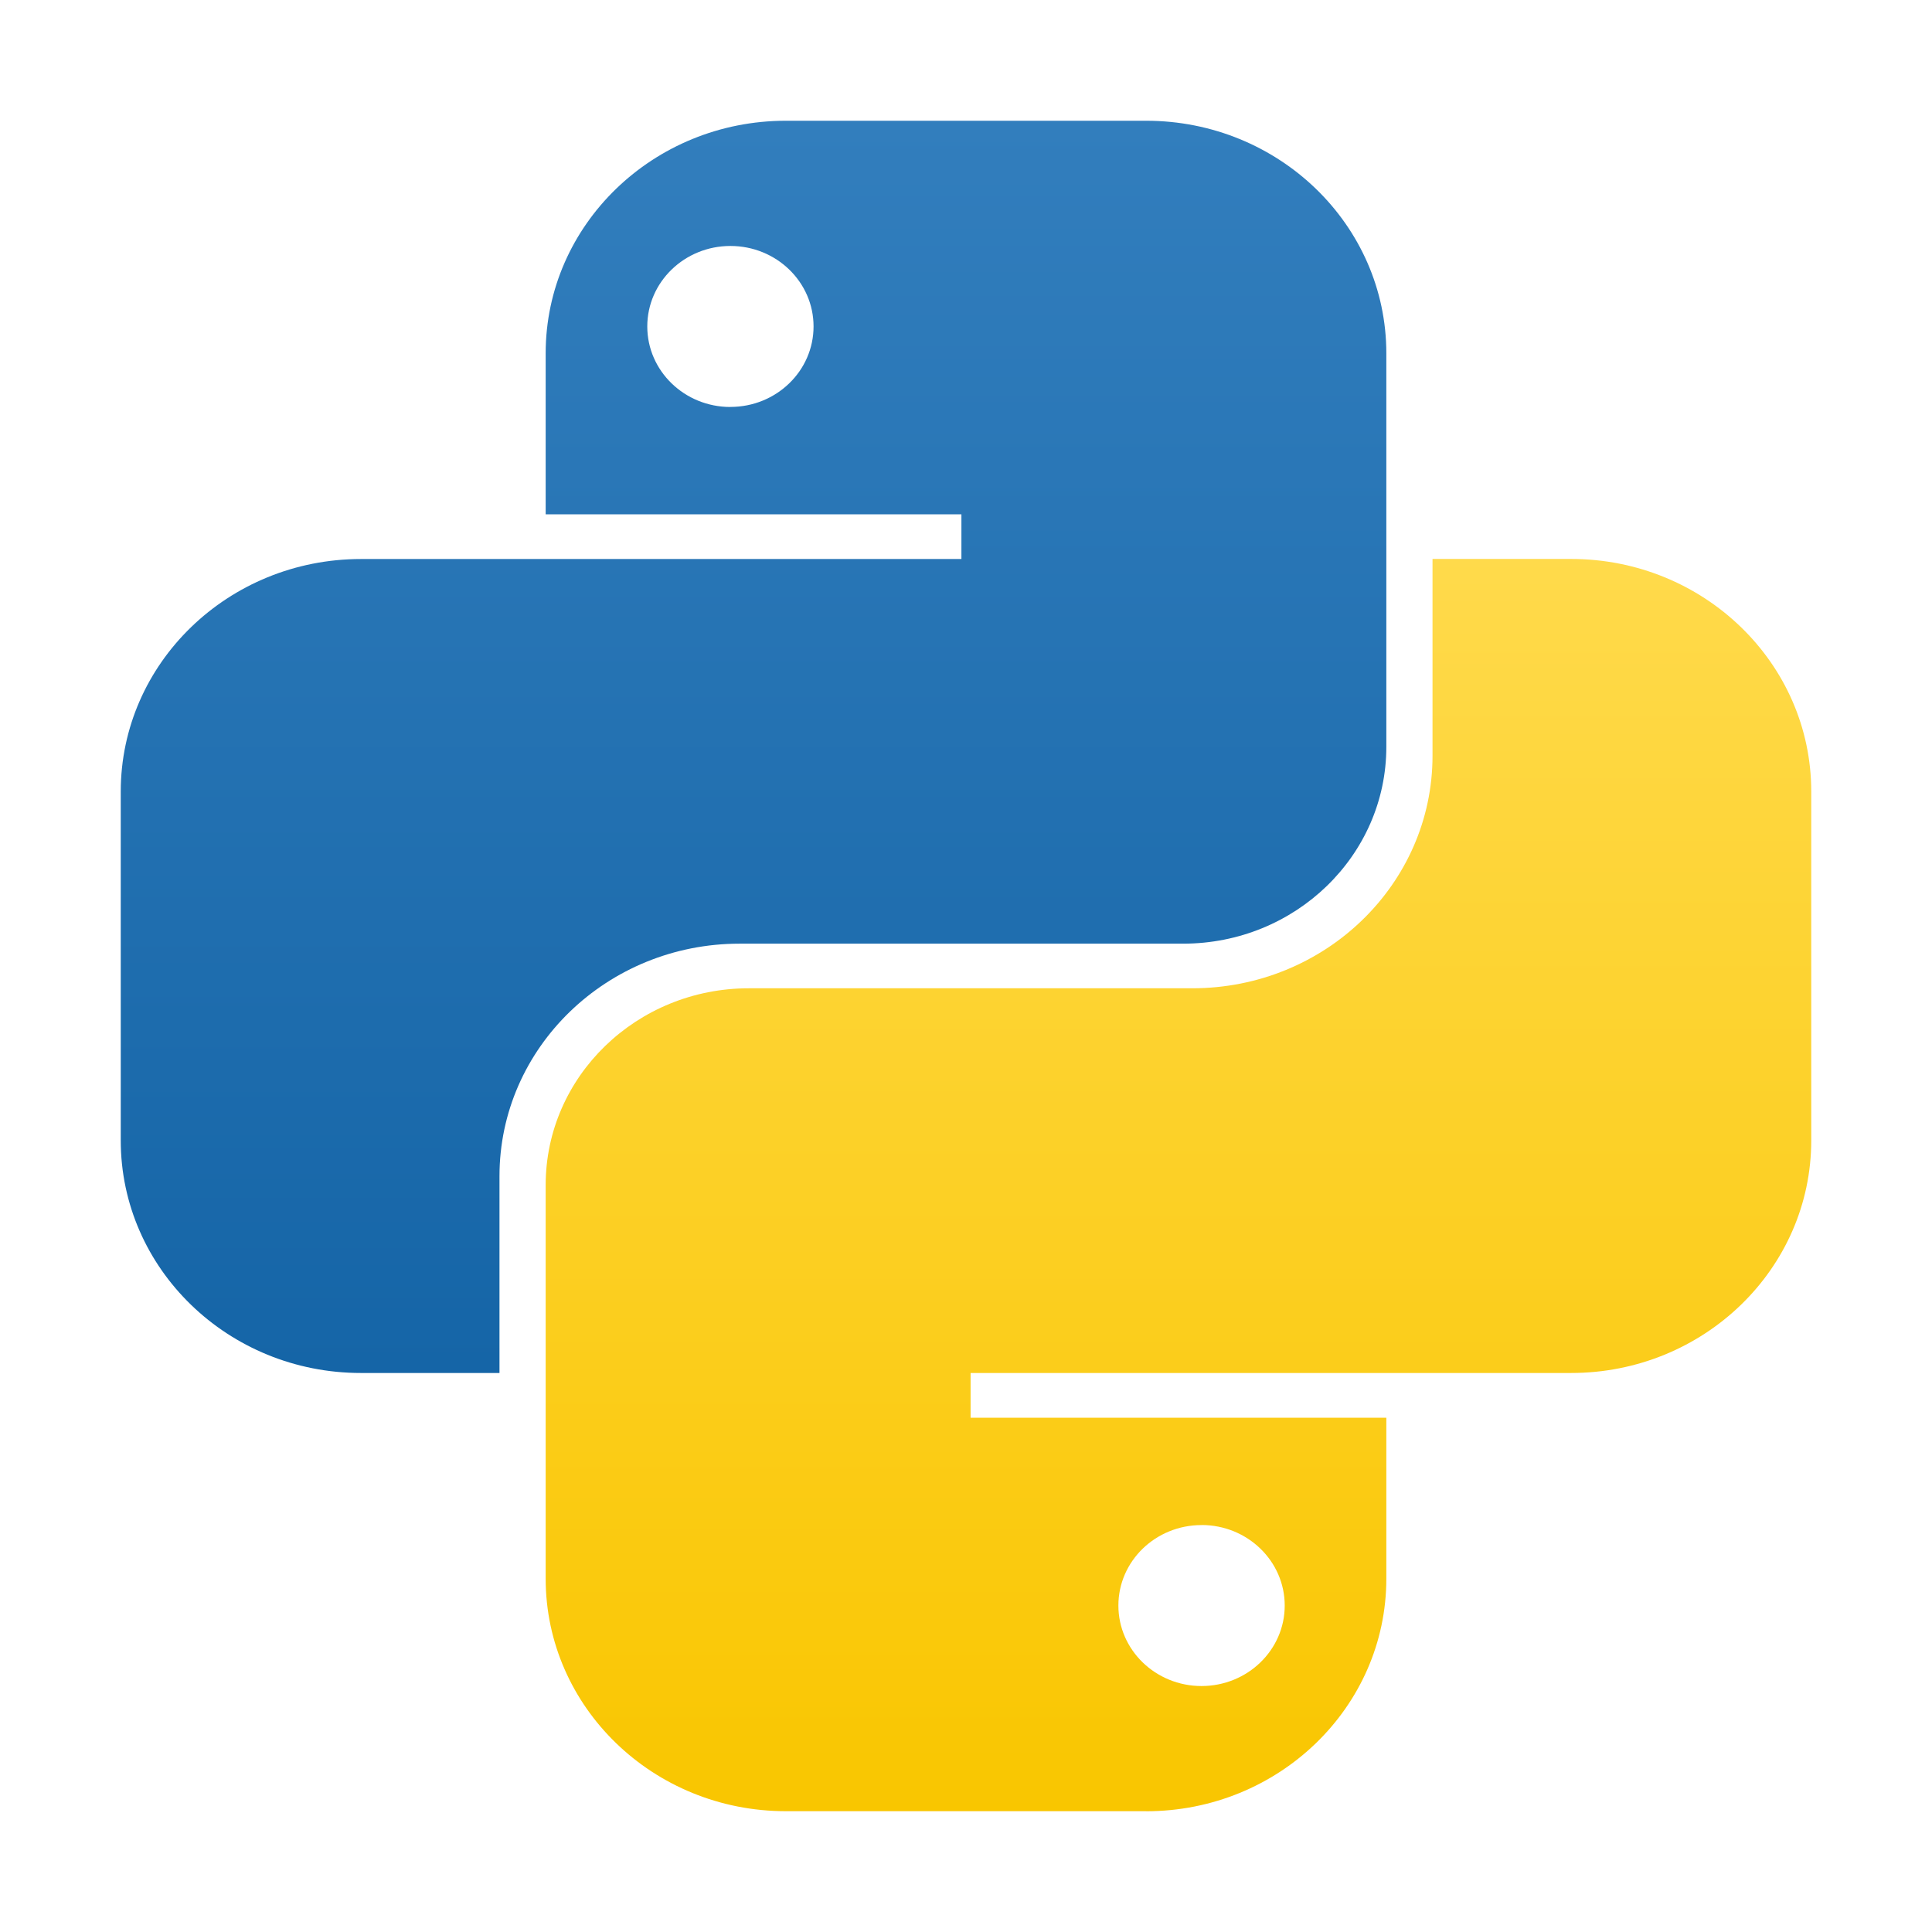
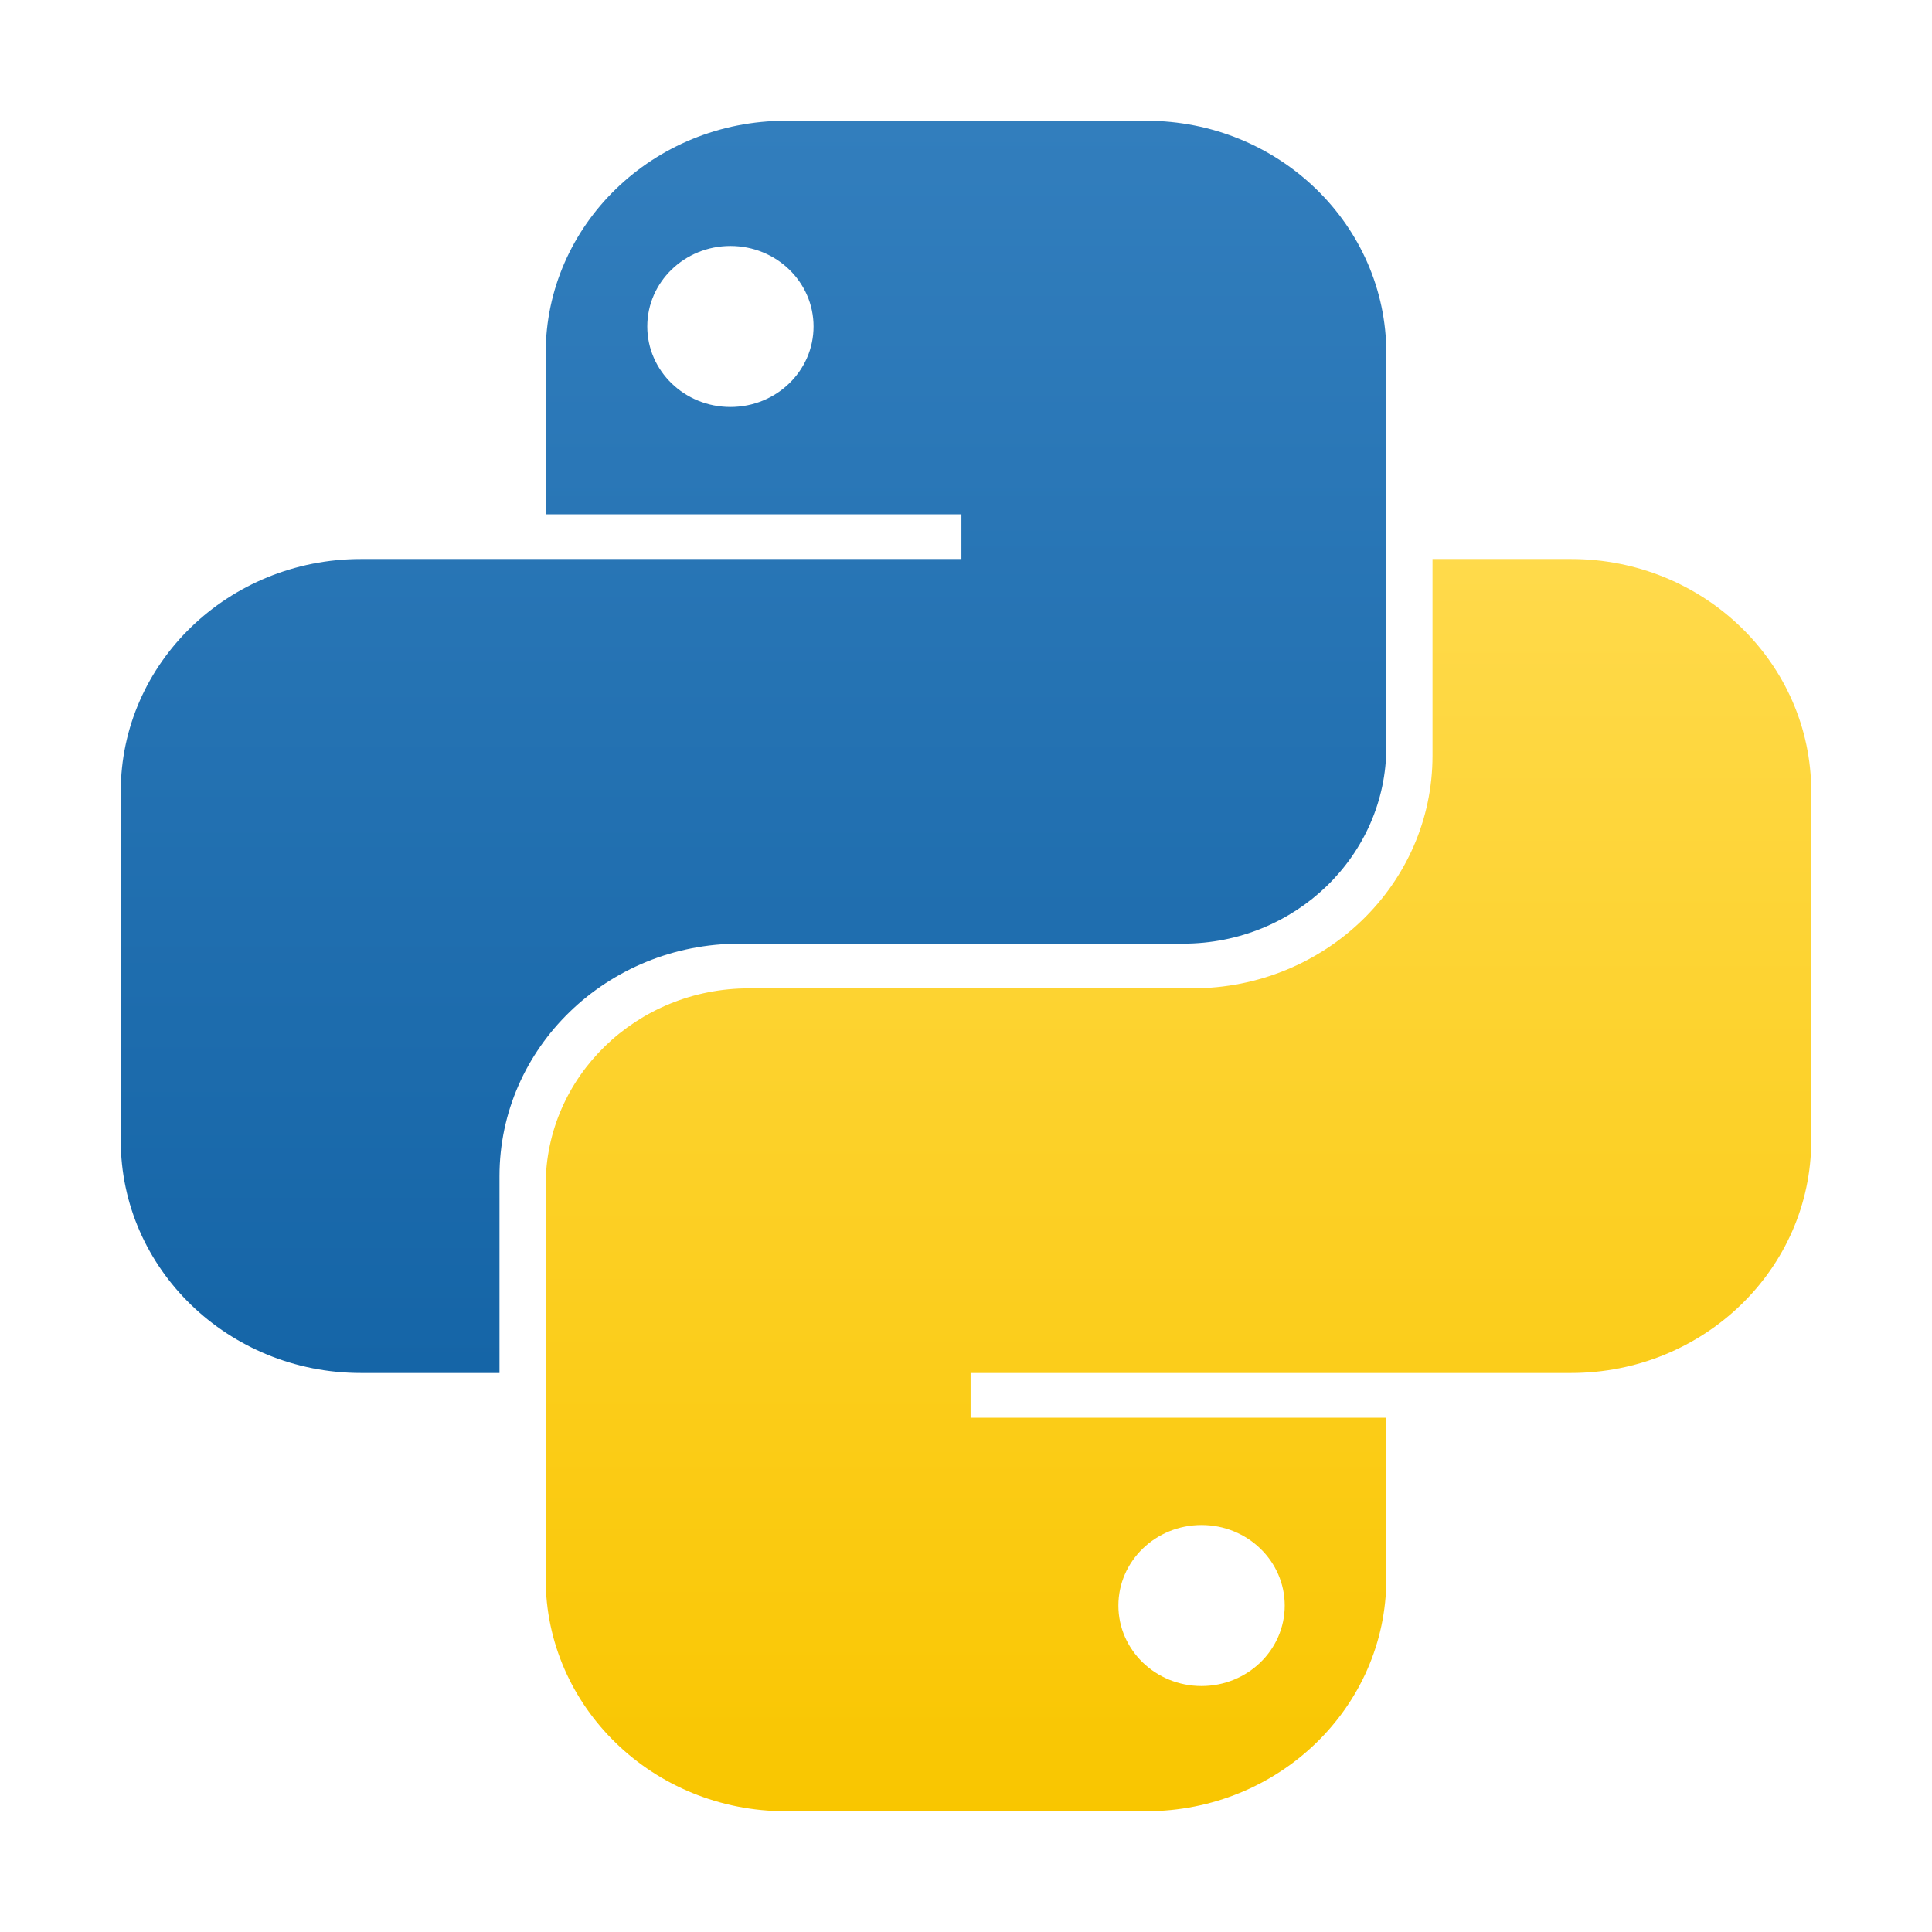
- <svg xmlns="http://www.w3.org/2000/svg" width="800px" height="800px" fill="none" viewBox="0 0 32 32">
-   <path fill="url(#a)" fill-rule="evenodd" d="M13.016 2C10.82 2 9.038 3.725 9.038 5.852v2.667h6.886v.74H5.978C3.781 9.26 2 10.984 2 13.111v5.778c0 2.127 1.781 3.852 3.978 3.852h2.295v-3.26c0-2.127 1.781-3.851 3.978-3.851h7.345c1.859 0 3.366-1.46 3.366-3.26V5.852C22.962 3.725 21.18 2 18.984 2h-5.968Zm-.918 4.74c.76 0 1.377-.596 1.377-1.333 0-.736-.616-1.333-1.377-1.333-.76 0-1.377.597-1.377 1.333 0 .737.617 1.334 1.377 1.334Z" clip-rule="evenodd" />
-   <path fill="url(#b)" fill-rule="evenodd" d="M18.983 30c2.197 0 3.979-1.724 3.979-3.852v-2.666h-6.886v-.741h9.946c2.197 0 3.978-1.725 3.978-3.852V13.11c0-2.127-1.781-3.852-3.978-3.852h-2.295v3.26c0 2.127-1.782 3.851-3.979 3.851h-7.344c-1.859 0-3.366 1.46-3.366 3.26v6.518c0 2.128 1.781 3.852 3.978 3.852h5.967Zm.918-4.74c-.76 0-1.377.596-1.377 1.333 0 .736.617 1.333 1.377 1.333.761 0 1.378-.597 1.378-1.333 0-.737-.617-1.334-1.378-1.334Z" clip-rule="evenodd" />
+ <svg xmlns="http://www.w3.org/2000/svg" width="800px" height="800px" viewBox="0 0 32 32" fill="none">
+   <path fill-rule="evenodd" clip-rule="evenodd" d="M13.016 2C10.819 2 9.038 3.725 9.038 5.852V8.519H15.924V9.259H5.978C3.781 9.259 2 10.984 2 13.111L2 18.889C2 21.016 3.781 22.741 5.978 22.741H8.273V19.482C8.273 17.354 10.054 15.63 12.251 15.63H19.596C21.455 15.63 22.962 14.17 22.962 12.37V5.852C22.962 3.725 21.181 2 18.984 2H13.016ZM12.098 6.741C12.859 6.741 13.475 6.144 13.475 5.407C13.475 4.671 12.859 4.074 12.098 4.074C11.338 4.074 10.721 4.671 10.721 5.407C10.721 6.144 11.338 6.741 12.098 6.741Z" fill="url(#paint0_linear_87_8204)" />
+   <path fill-rule="evenodd" clip-rule="evenodd" d="M18.983 30C21.18 30 22.962 28.276 22.962 26.148V23.482L16.076 23.482L16.076 22.741L26.022 22.741C28.219 22.741 30 21.016 30 18.889V13.111C30 10.984 28.219 9.259 26.022 9.259L23.727 9.259V12.518C23.727 14.646 21.945 16.37 19.748 16.37L12.404 16.37C10.545 16.37 9.038 17.83 9.038 19.63L9.038 26.148C9.038 28.276 10.819 30 13.016 30H18.983ZM19.901 25.259C19.141 25.259 18.524 25.856 18.524 26.593C18.524 27.329 19.141 27.926 19.901 27.926C20.662 27.926 21.279 27.329 21.279 26.593C21.279 25.856 20.662 25.259 19.901 25.259Z" fill="url(#paint1_linear_87_8204)" />
  <defs>
-     <linearGradient id="a" x1="12.481" x2="12.481" y1="2" y2="22.741" gradientUnits="userSpaceOnUse">
+     <linearGradient id="paint0_linear_87_8204" x1="12.481" y1="2" x2="12.481" y2="22.741" gradientUnits="userSpaceOnUse">
      <stop stop-color="#327EBD" />
      <stop offset="1" stop-color="#1565A7" />
    </linearGradient>
-     <linearGradient id="b" x1="19.519" x2="19.519" y1="9.259" y2="30" gradientUnits="userSpaceOnUse">
+     <linearGradient id="paint1_linear_87_8204" x1="19.519" y1="9.259" x2="19.519" y2="30" gradientUnits="userSpaceOnUse">
      <stop stop-color="#FFDA4B" />
      <stop offset="1" stop-color="#F9C600" />
    </linearGradient>
  </defs>
</svg>
